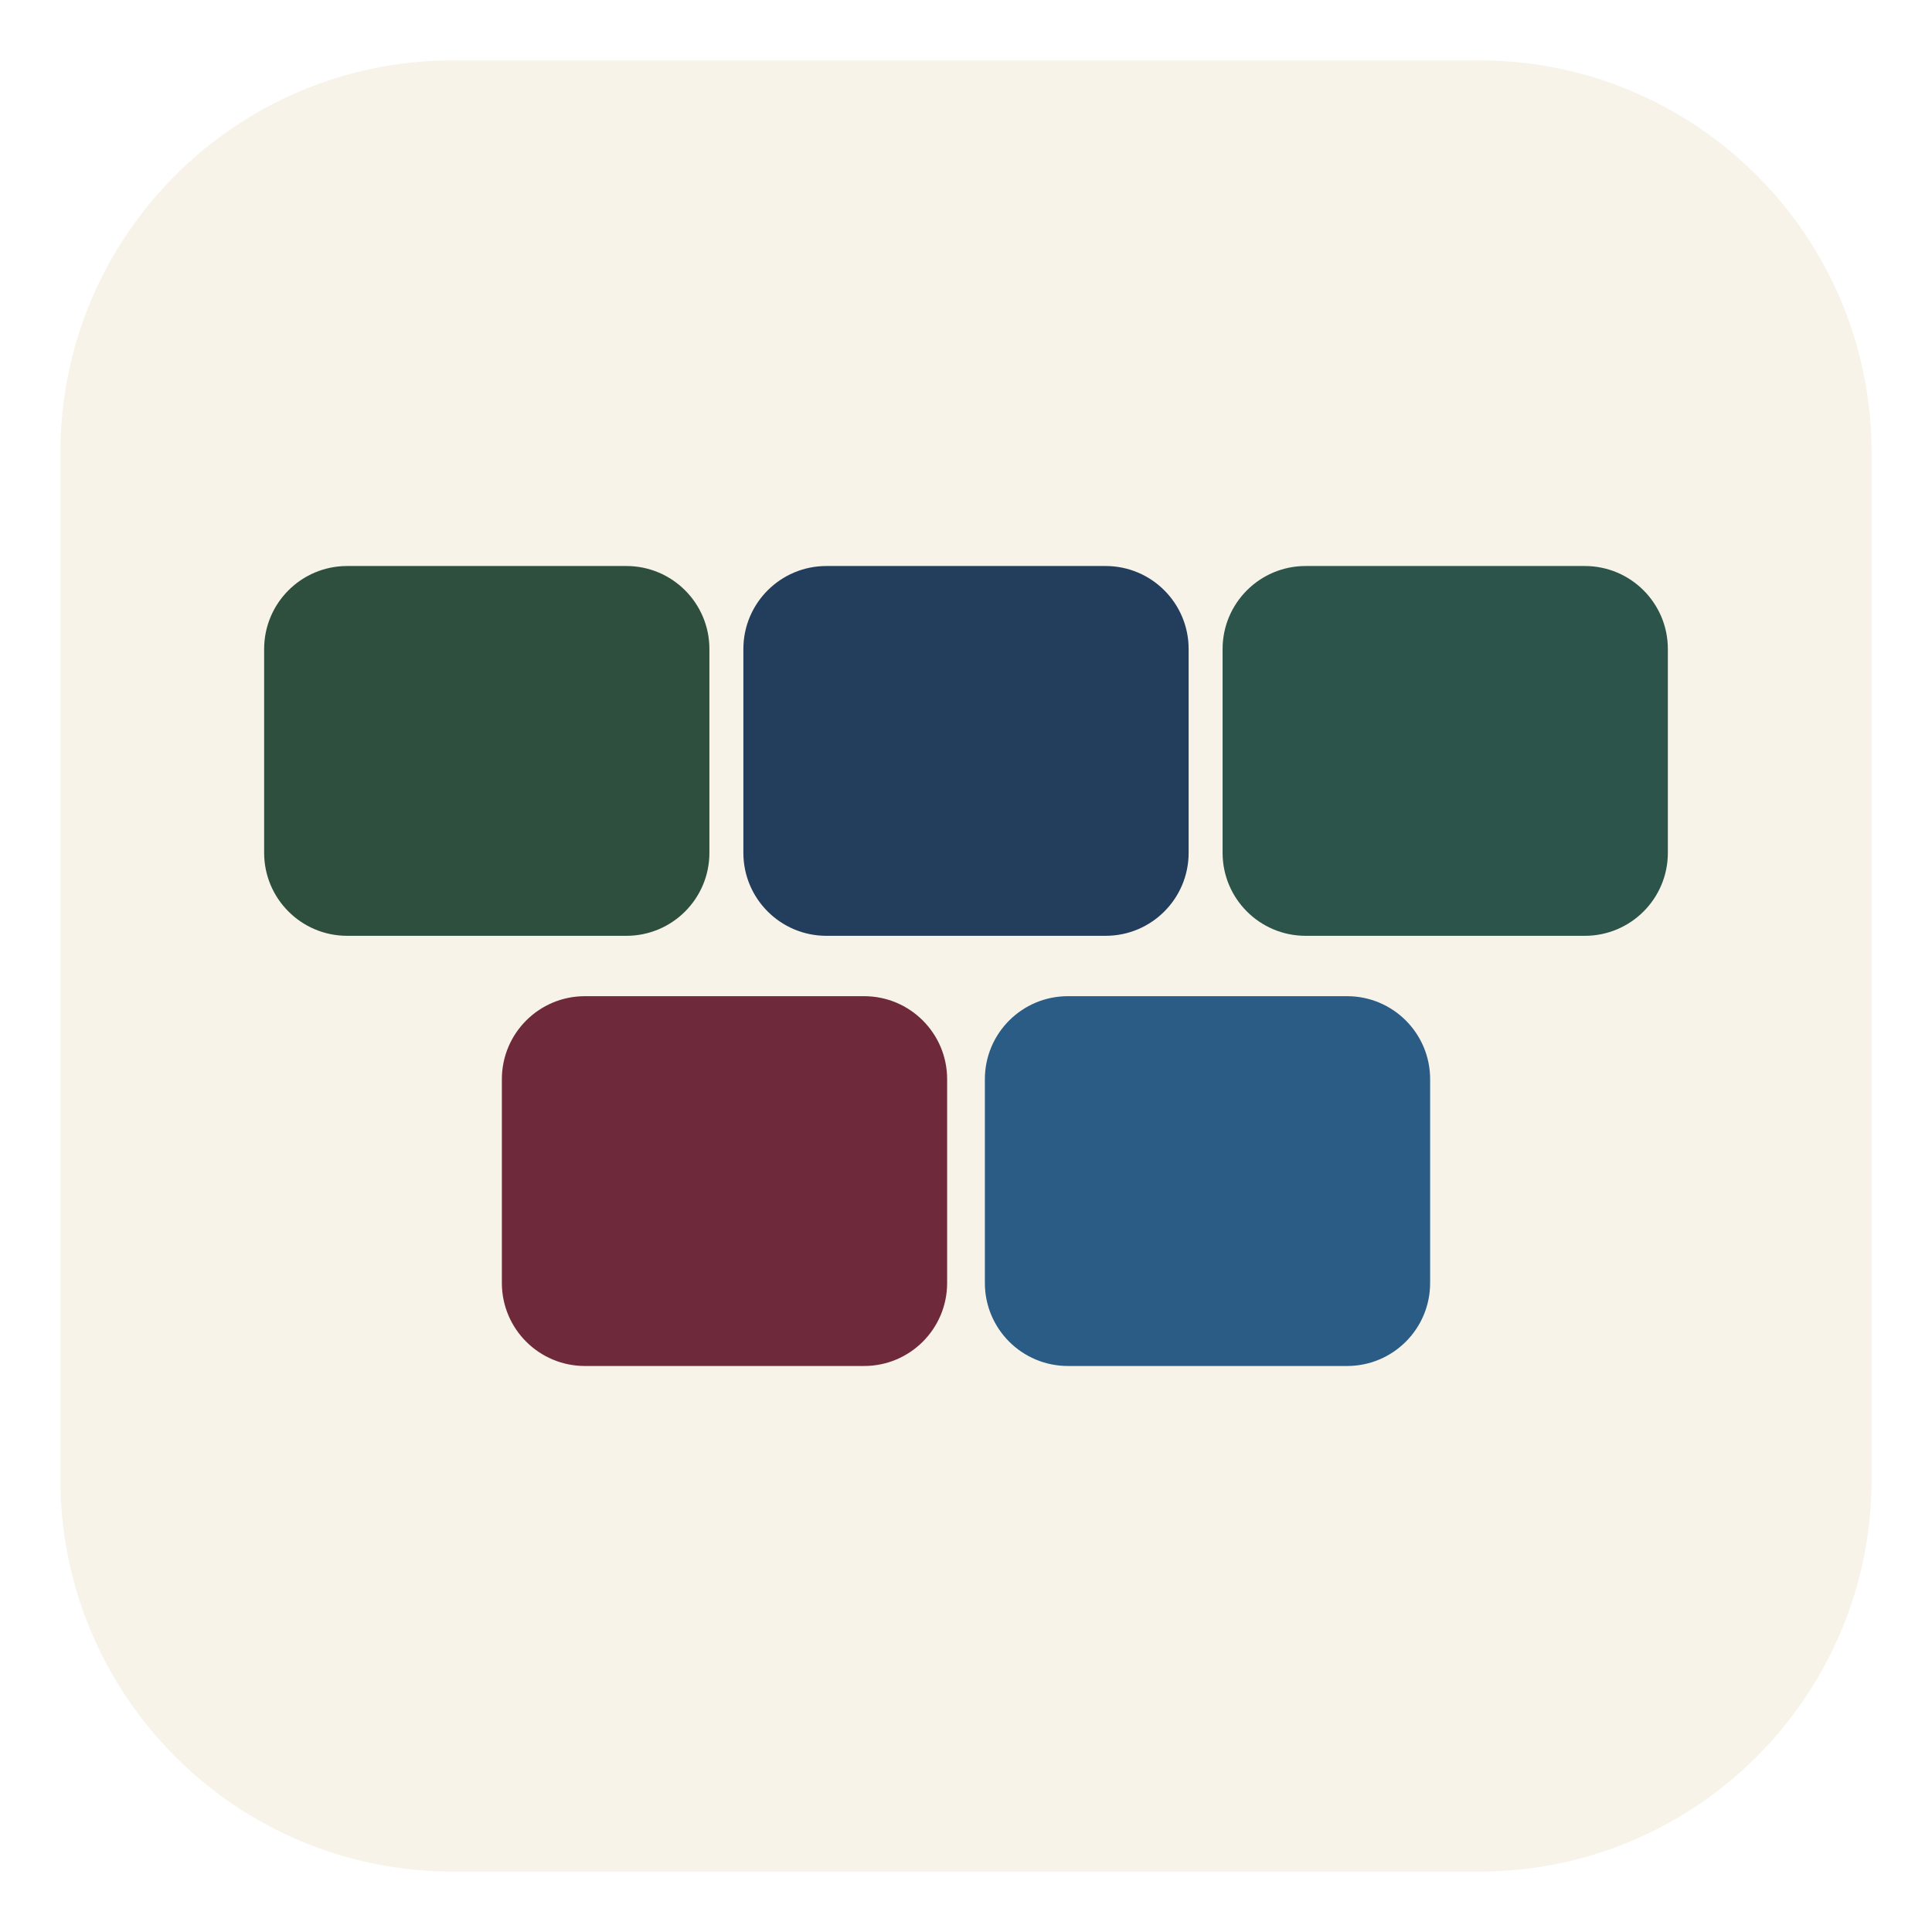
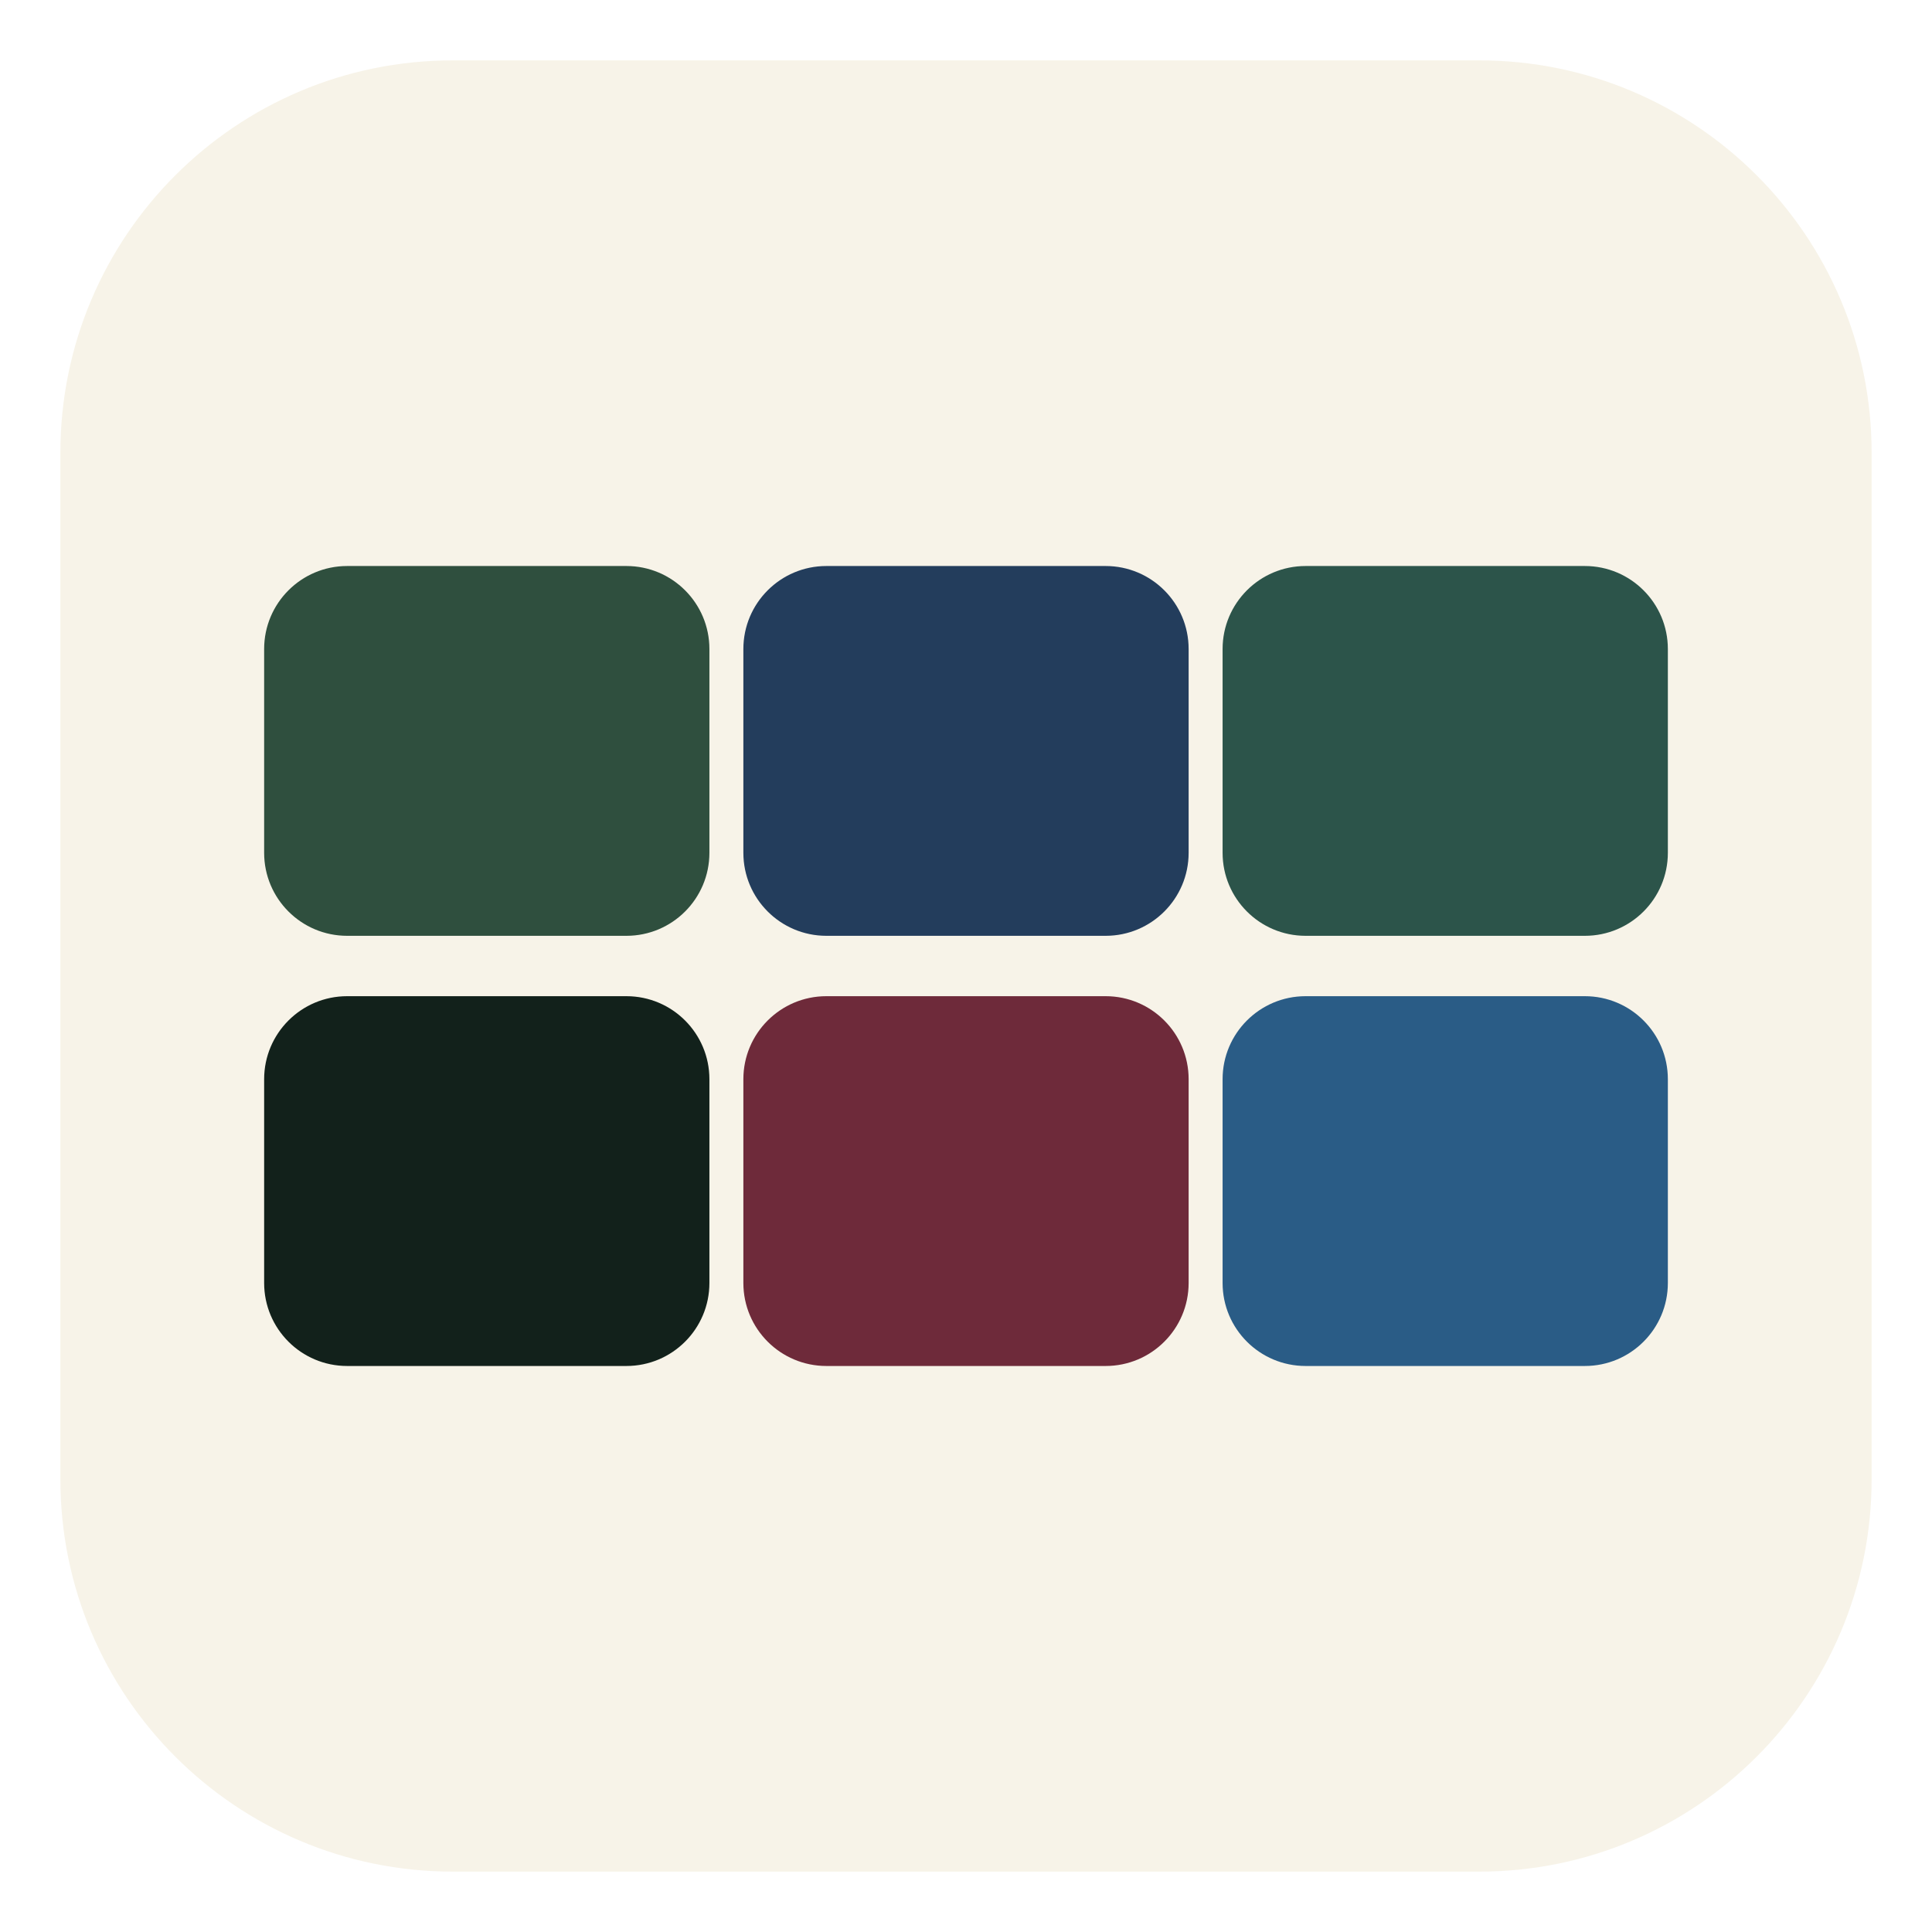
<svg xmlns="http://www.w3.org/2000/svg" viewBox="0 0 512 512" width="512" height="512">
  <rect x="16" y="16" width="480" height="480" rx="104" fill="#F7F3E8" />
  <g>
    <rect x="70" y="150" width="118" height="98" rx="22" fill="#2F4F3E" />
    <rect x="197" y="150" width="118" height="98" rx="22" fill="#233D5C" />
    <rect x="324" y="150" width="118" height="98" rx="22" fill="#2C544A" />
-     <rect x="133" y="264" width="118" height="98" rx="22" fill="#6E2A3A" />
-     <rect x="261" y="264" width="118" height="98" rx="22" fill="#2A5C86" />
+     <rect x="70" y="264" width="118" height="98" rx="22" fill="#12211B" />
+     <rect x="197" y="264" width="118" height="98" rx="22" fill="#6E2A3A" />
+     <rect x="324" y="264" width="118" height="98" rx="22" fill="#2A5C86" />
  </g>
</svg>
